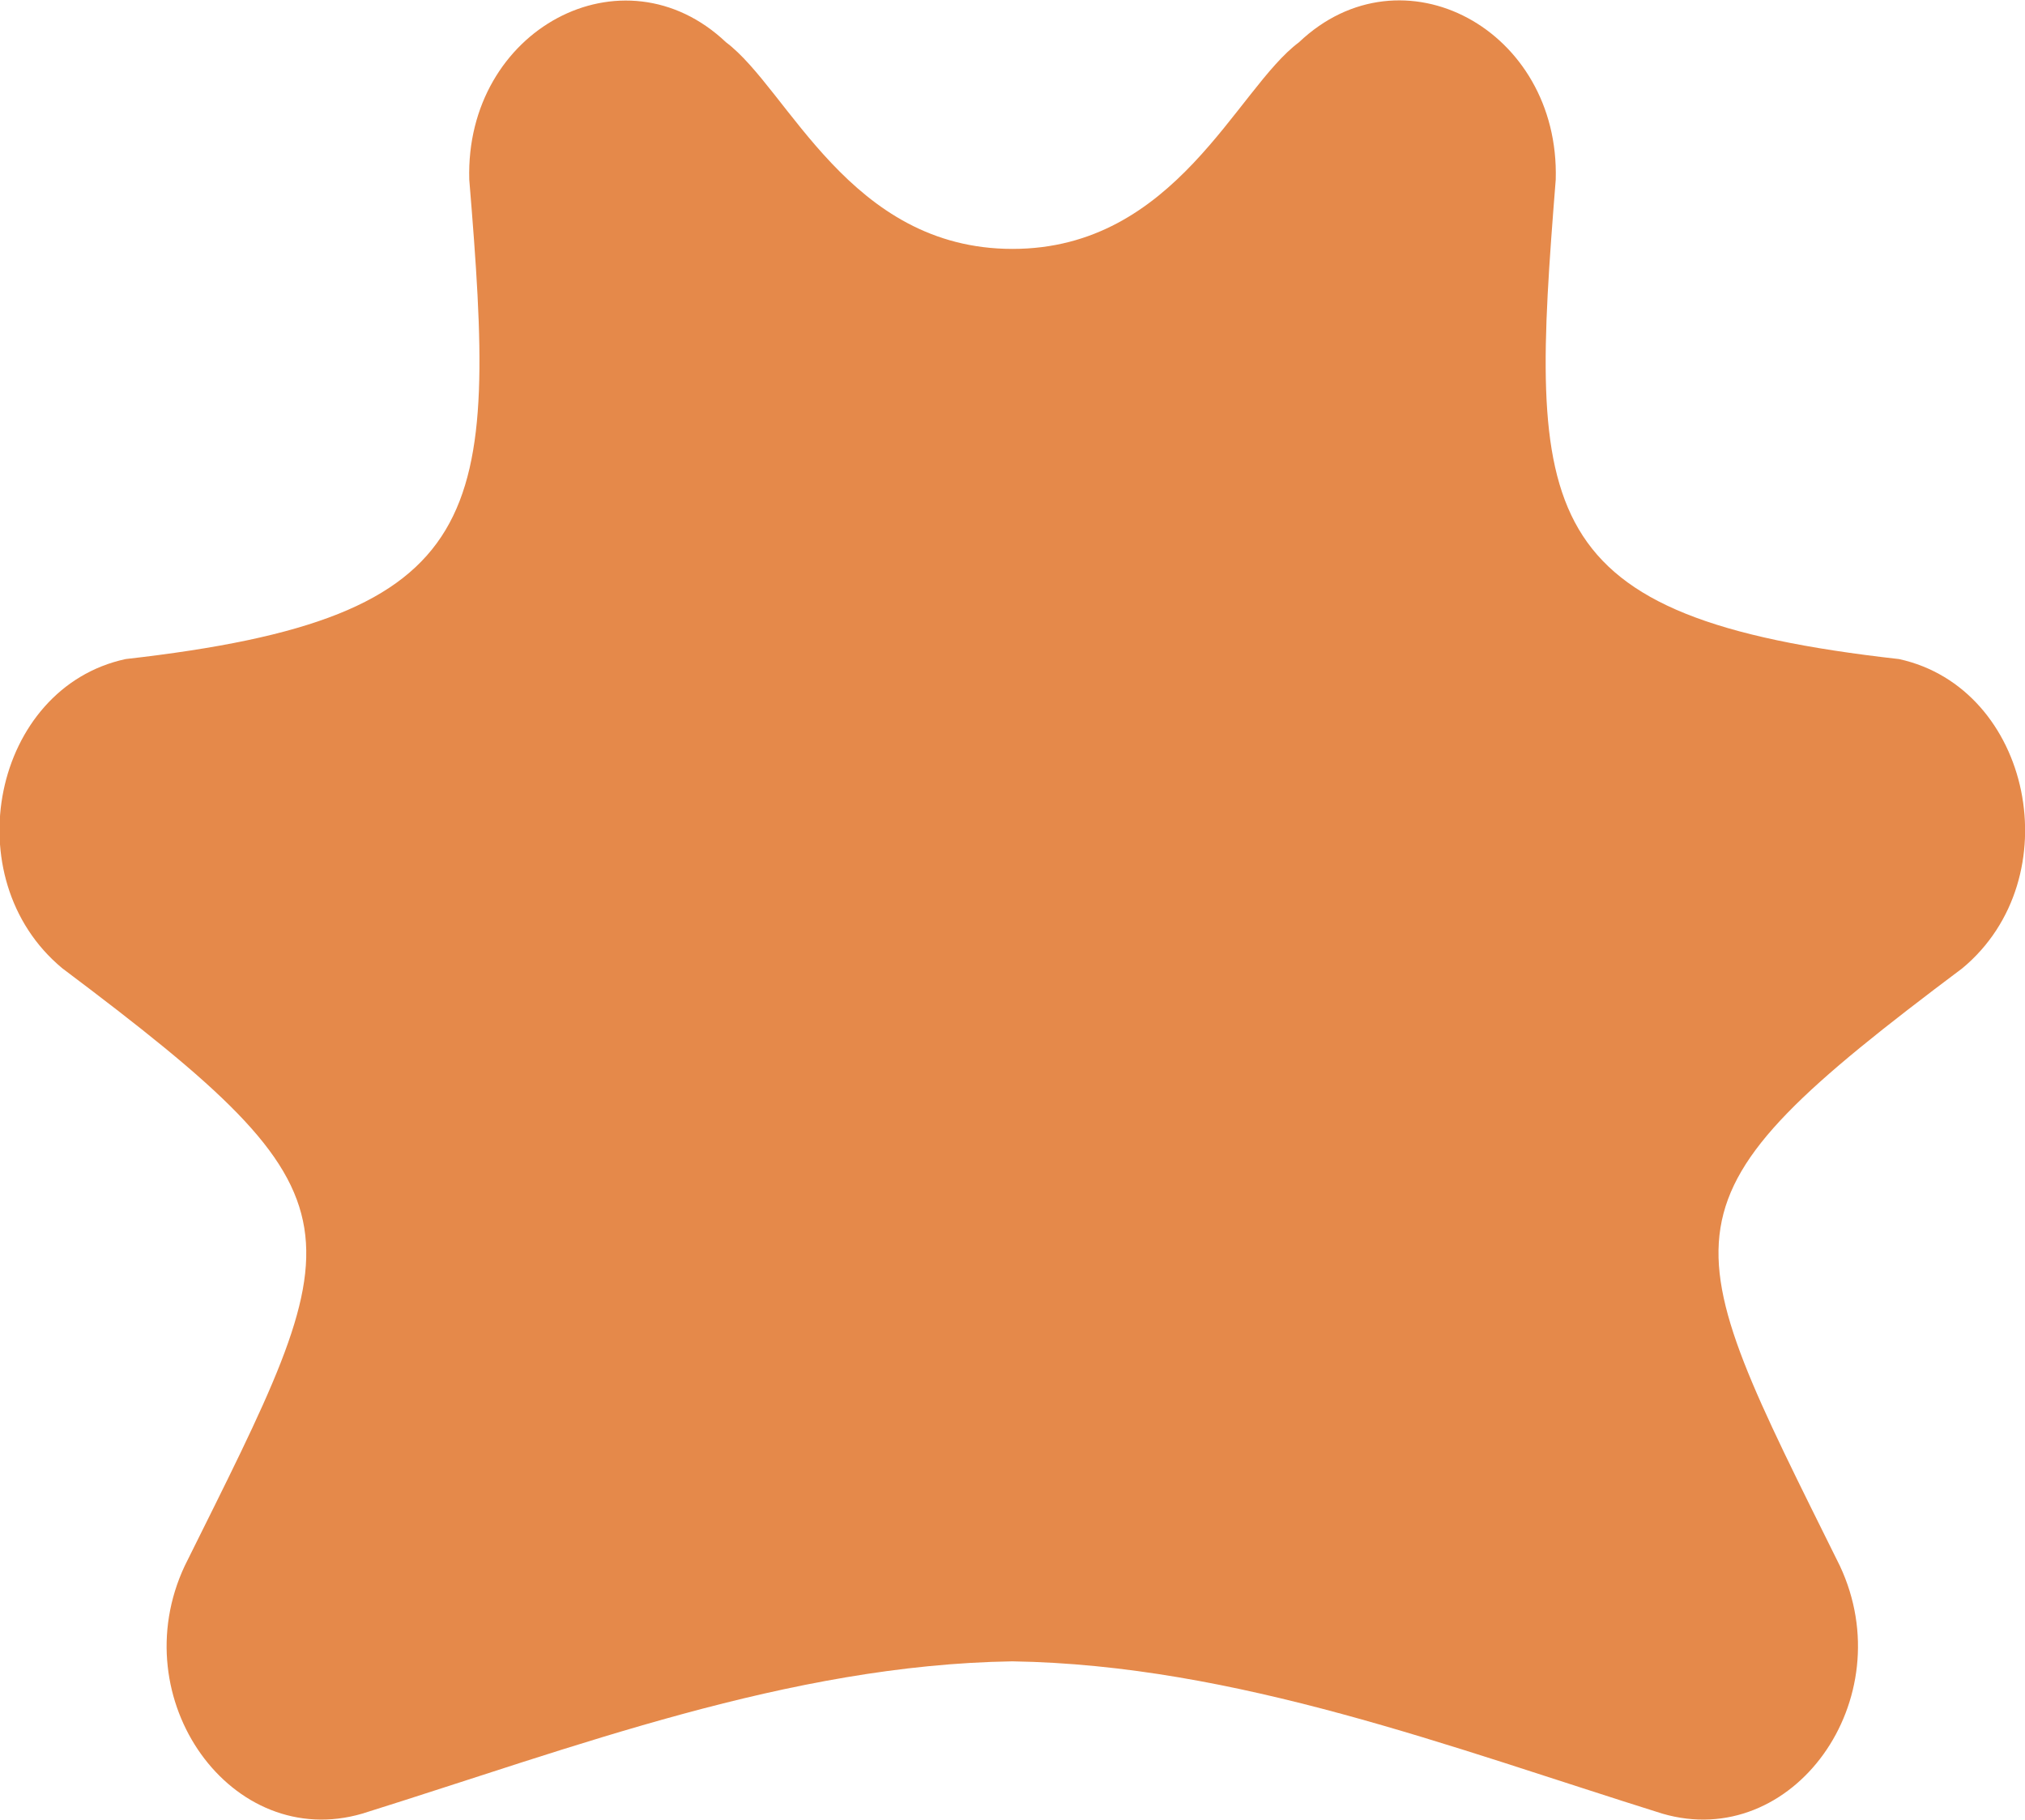
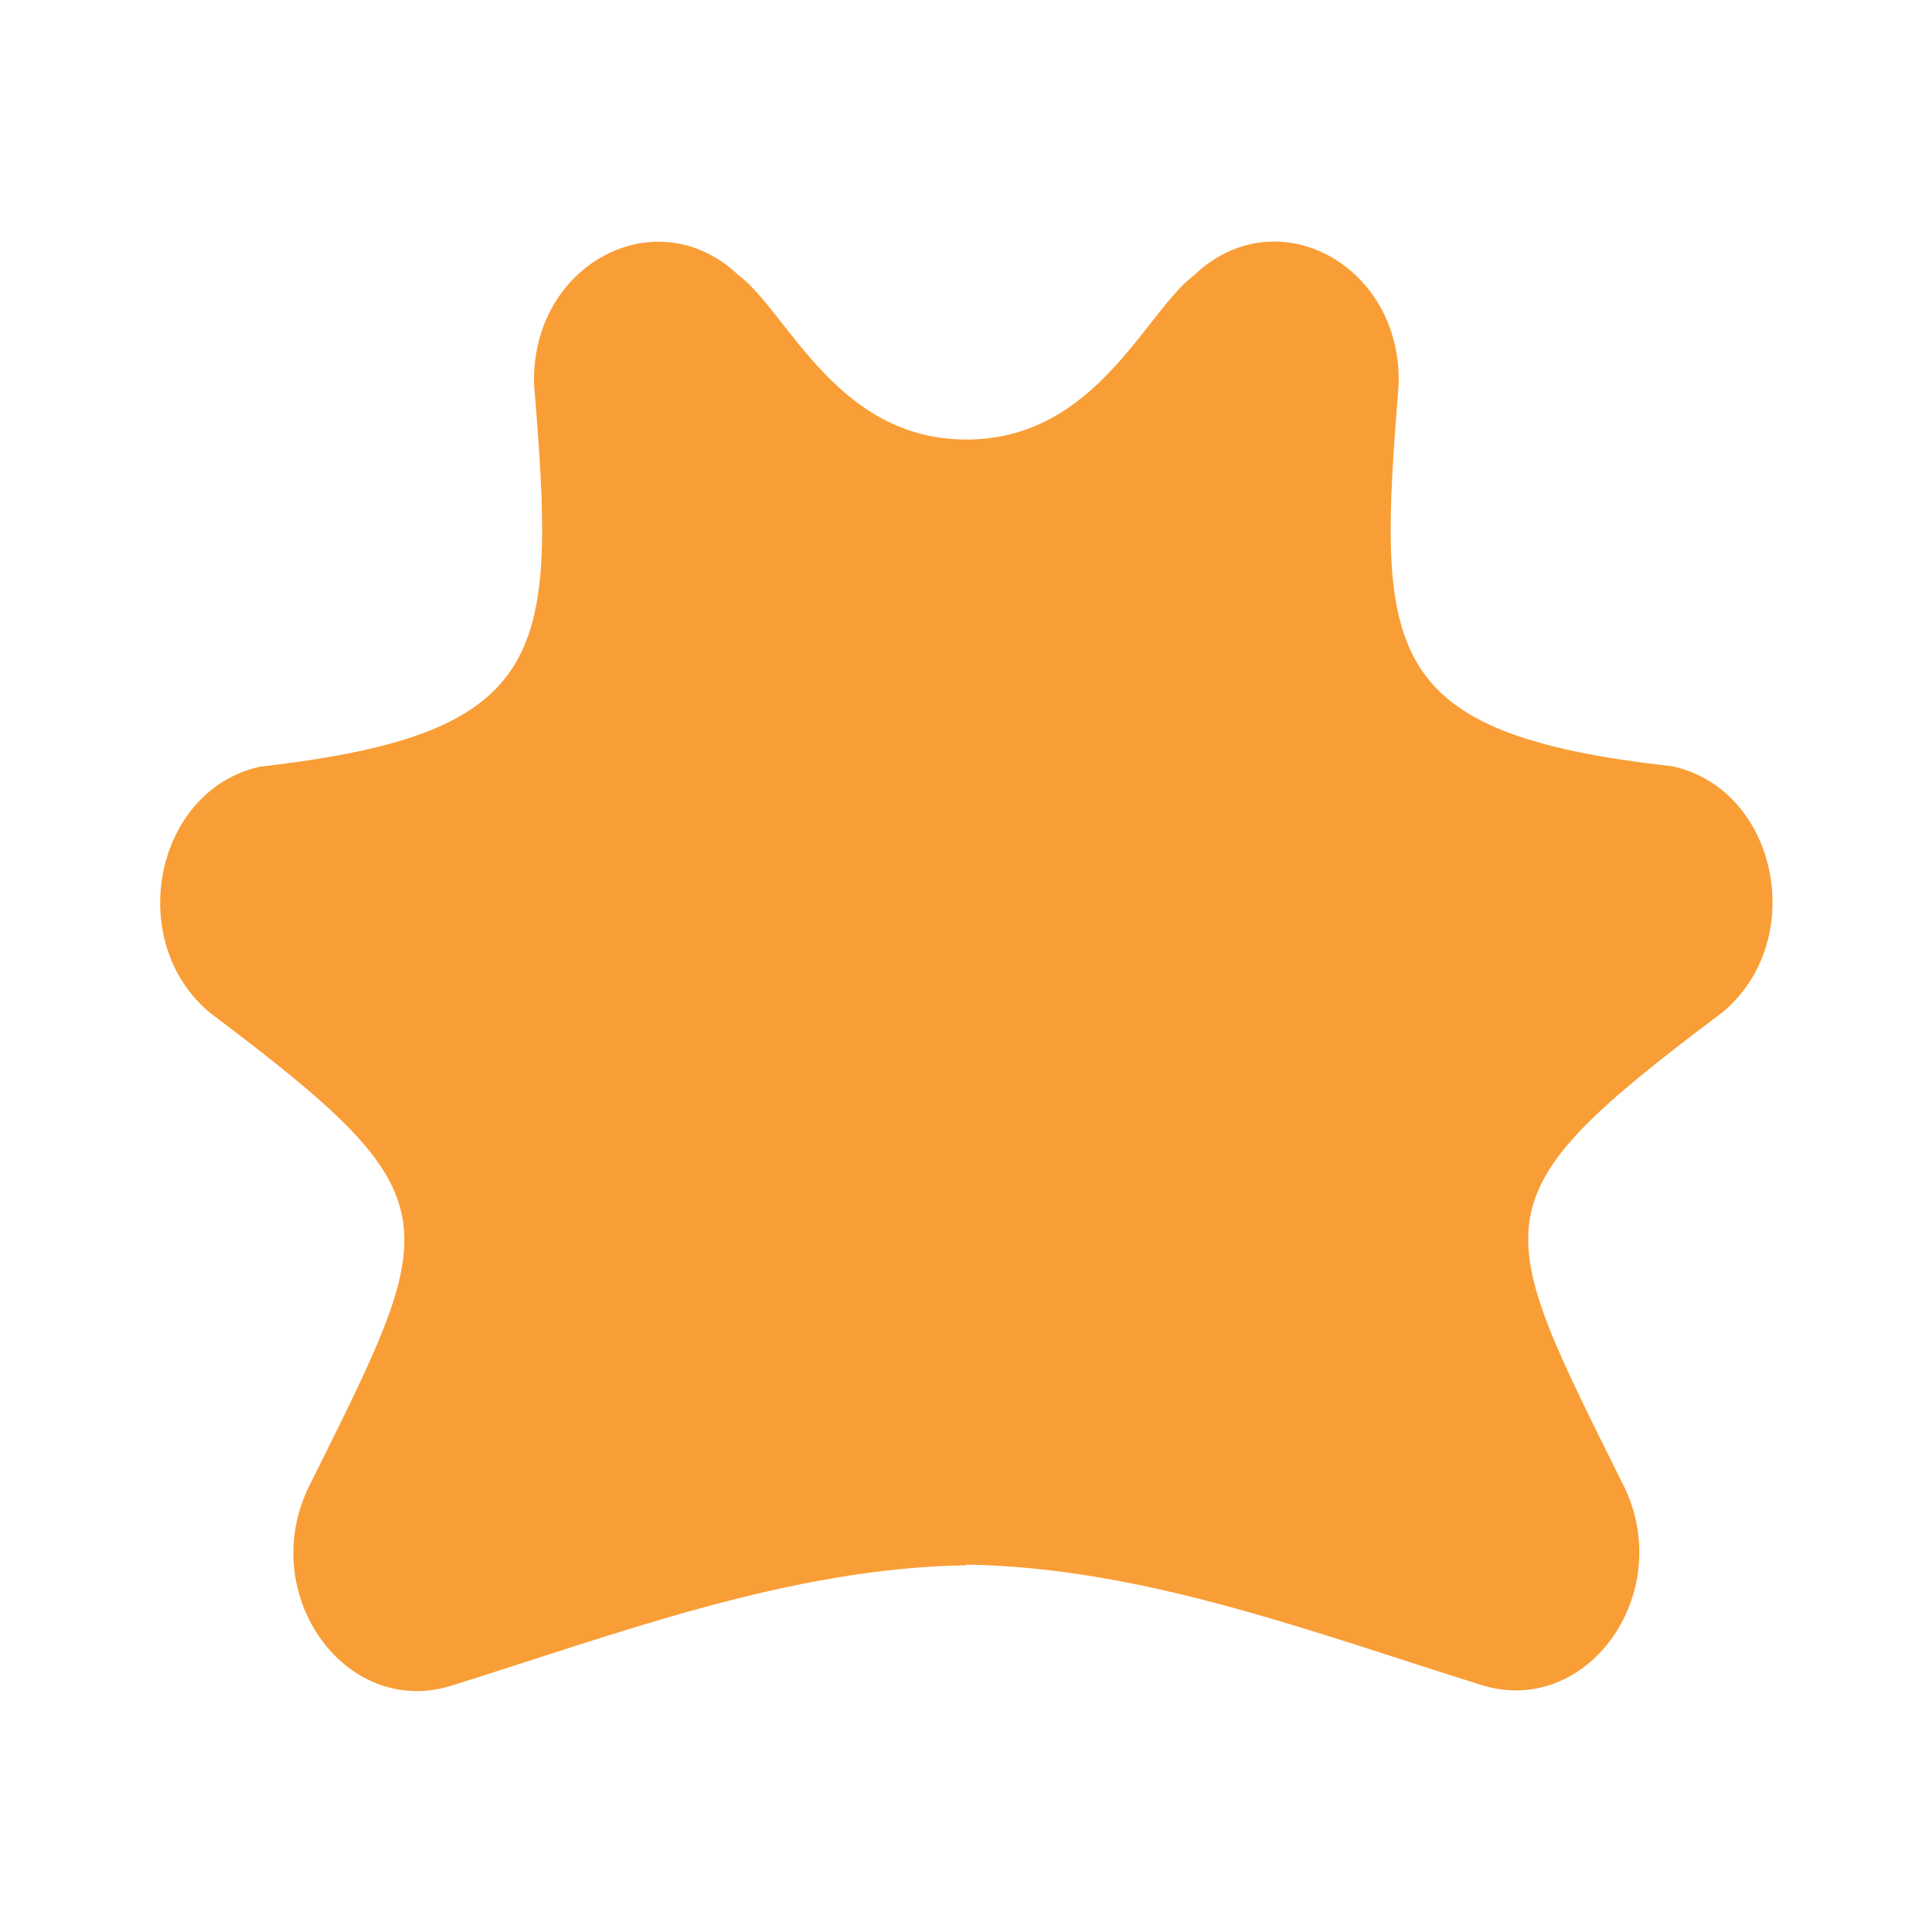
- <svg xmlns="http://www.w3.org/2000/svg" id="Layer_2" data-name="Layer 2" viewBox="0 0 51.74 46.49">
+ <svg xmlns="http://www.w3.org/2000/svg" id="Layer_2" data-name="Layer 2" viewBox="0 0 56 56">
  <defs>
    <style>
      .cls-1 {
-         fill: #e5894a;
+         fill: none;
+       }
+ 
+       .cls-2 {
+         fill: #f99e36;
      }
    </style>
  </defs>
-   <g id="Sfondi">
-     <path class="cls-1" d="m25.87,42.45c5.71.09,11.2,2.2,16.6,3.89,3.34.98,6.14-2.92,4.54-6.33-4.3-8.68-4.88-9.26,3.13-15.27,2.77-2.3,1.77-7.16-1.62-7.9-9.45-1.06-9.45-3.71-8.77-12.25.11-3.84-3.93-6.01-6.56-3.51-1.6,1.19-3.15,5.28-7.32,5.28s-5.72-4.08-7.32-5.28c-2.63-2.49-6.67-.33-6.56,3.51.71,8.6.6,11.19-8.78,12.25-3.39.73-4.39,5.6-1.62,7.9,8.01,6.02,7.44,6.59,3.13,15.27-1.6,3.41,1.2,7.31,4.54,6.33,5.4-1.69,10.89-3.8,16.6-3.89Z" />
+   <g id="Layer_3" data-name="Layer 3">
+     <g>
+       <path class="cls-2" d="m28,45.35c5.16.08,10.12,1.99,15,3.51,3.02.88,5.54-2.64,4.1-5.72-3.89-7.84-4.41-8.36,2.83-13.8,2.5-2.08,1.6-6.47-1.46-7.13-8.54-.95-8.54-3.35-7.93-11.07.1-3.47-3.55-5.43-5.92-3.17-1.44,1.08-2.85,4.77-6.61,4.77s-5.17-3.69-6.61-4.77c-2.38-2.25-6.02-.3-5.92,3.18.64,7.77.54,10.11-7.93,11.07-3.06.66-3.96,5.06-1.46,7.14,7.23,5.44,6.72,5.96,2.83,13.8-1.44,3.08,1.08,6.6,4.1,5.72,4.88-1.52,9.84-3.43,15-3.51Z" />
+       <rect class="cls-1" width="56" height="56" />
+     </g>
  </g>
</svg>
